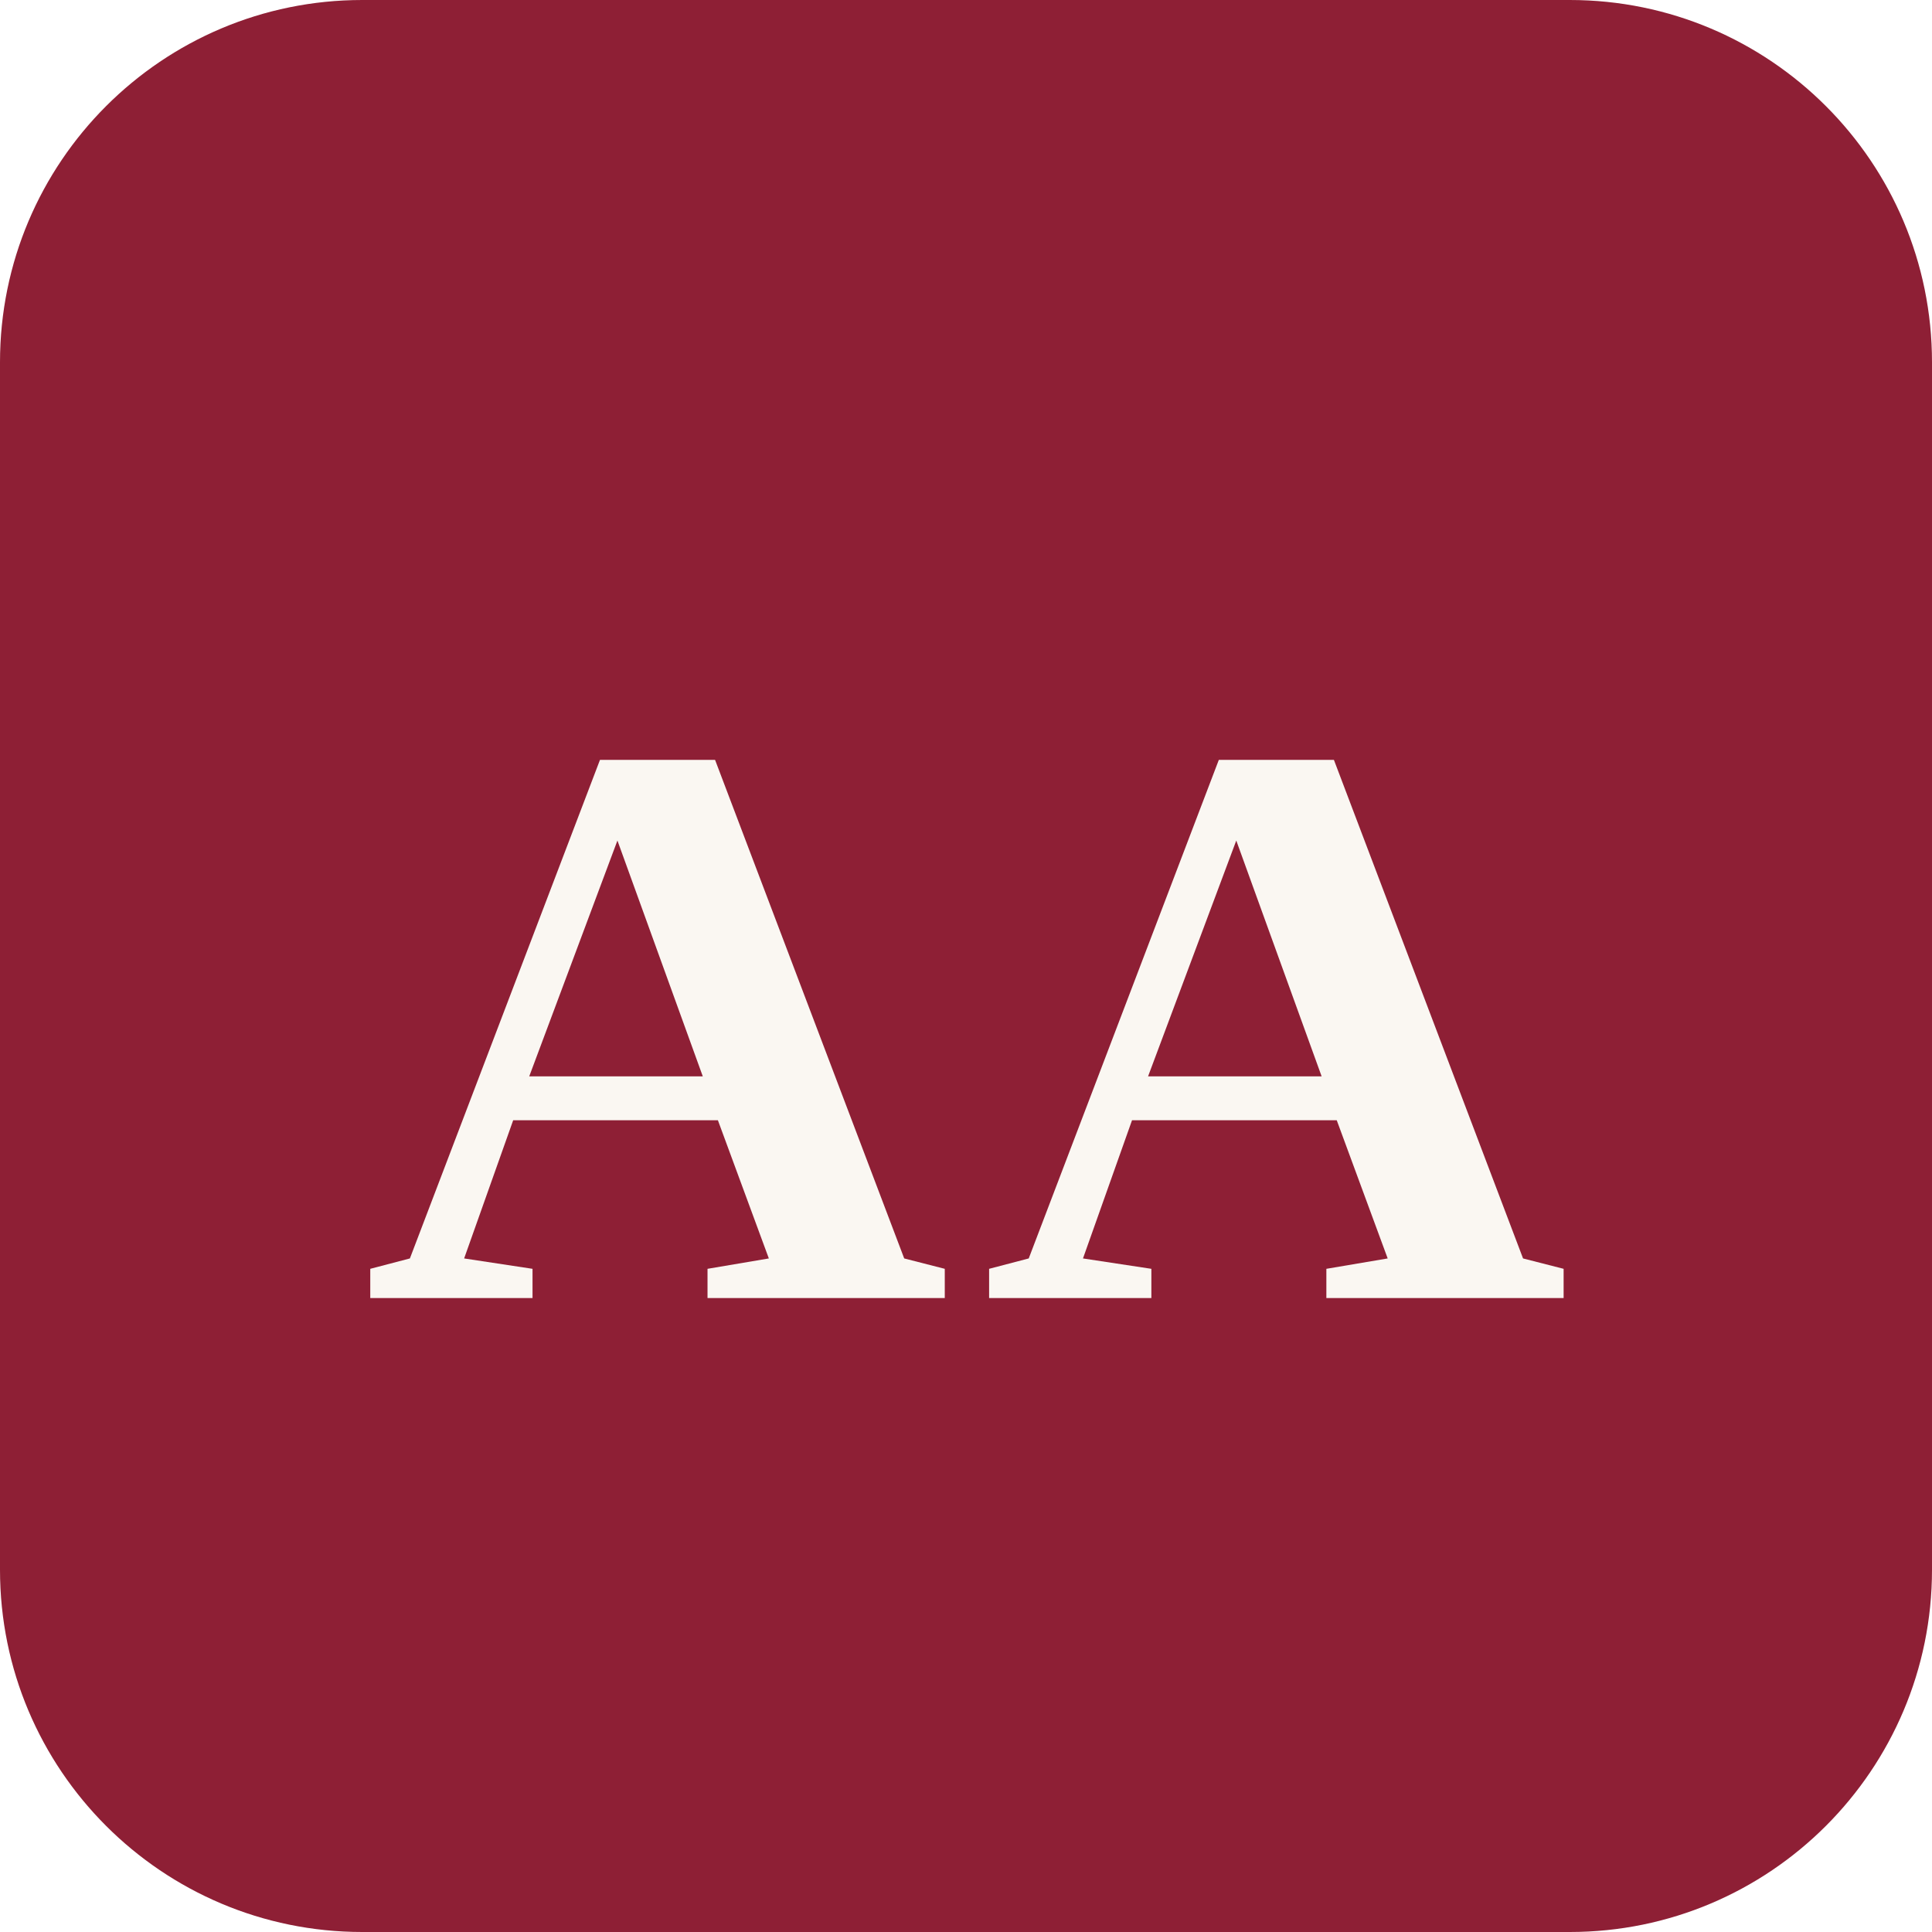
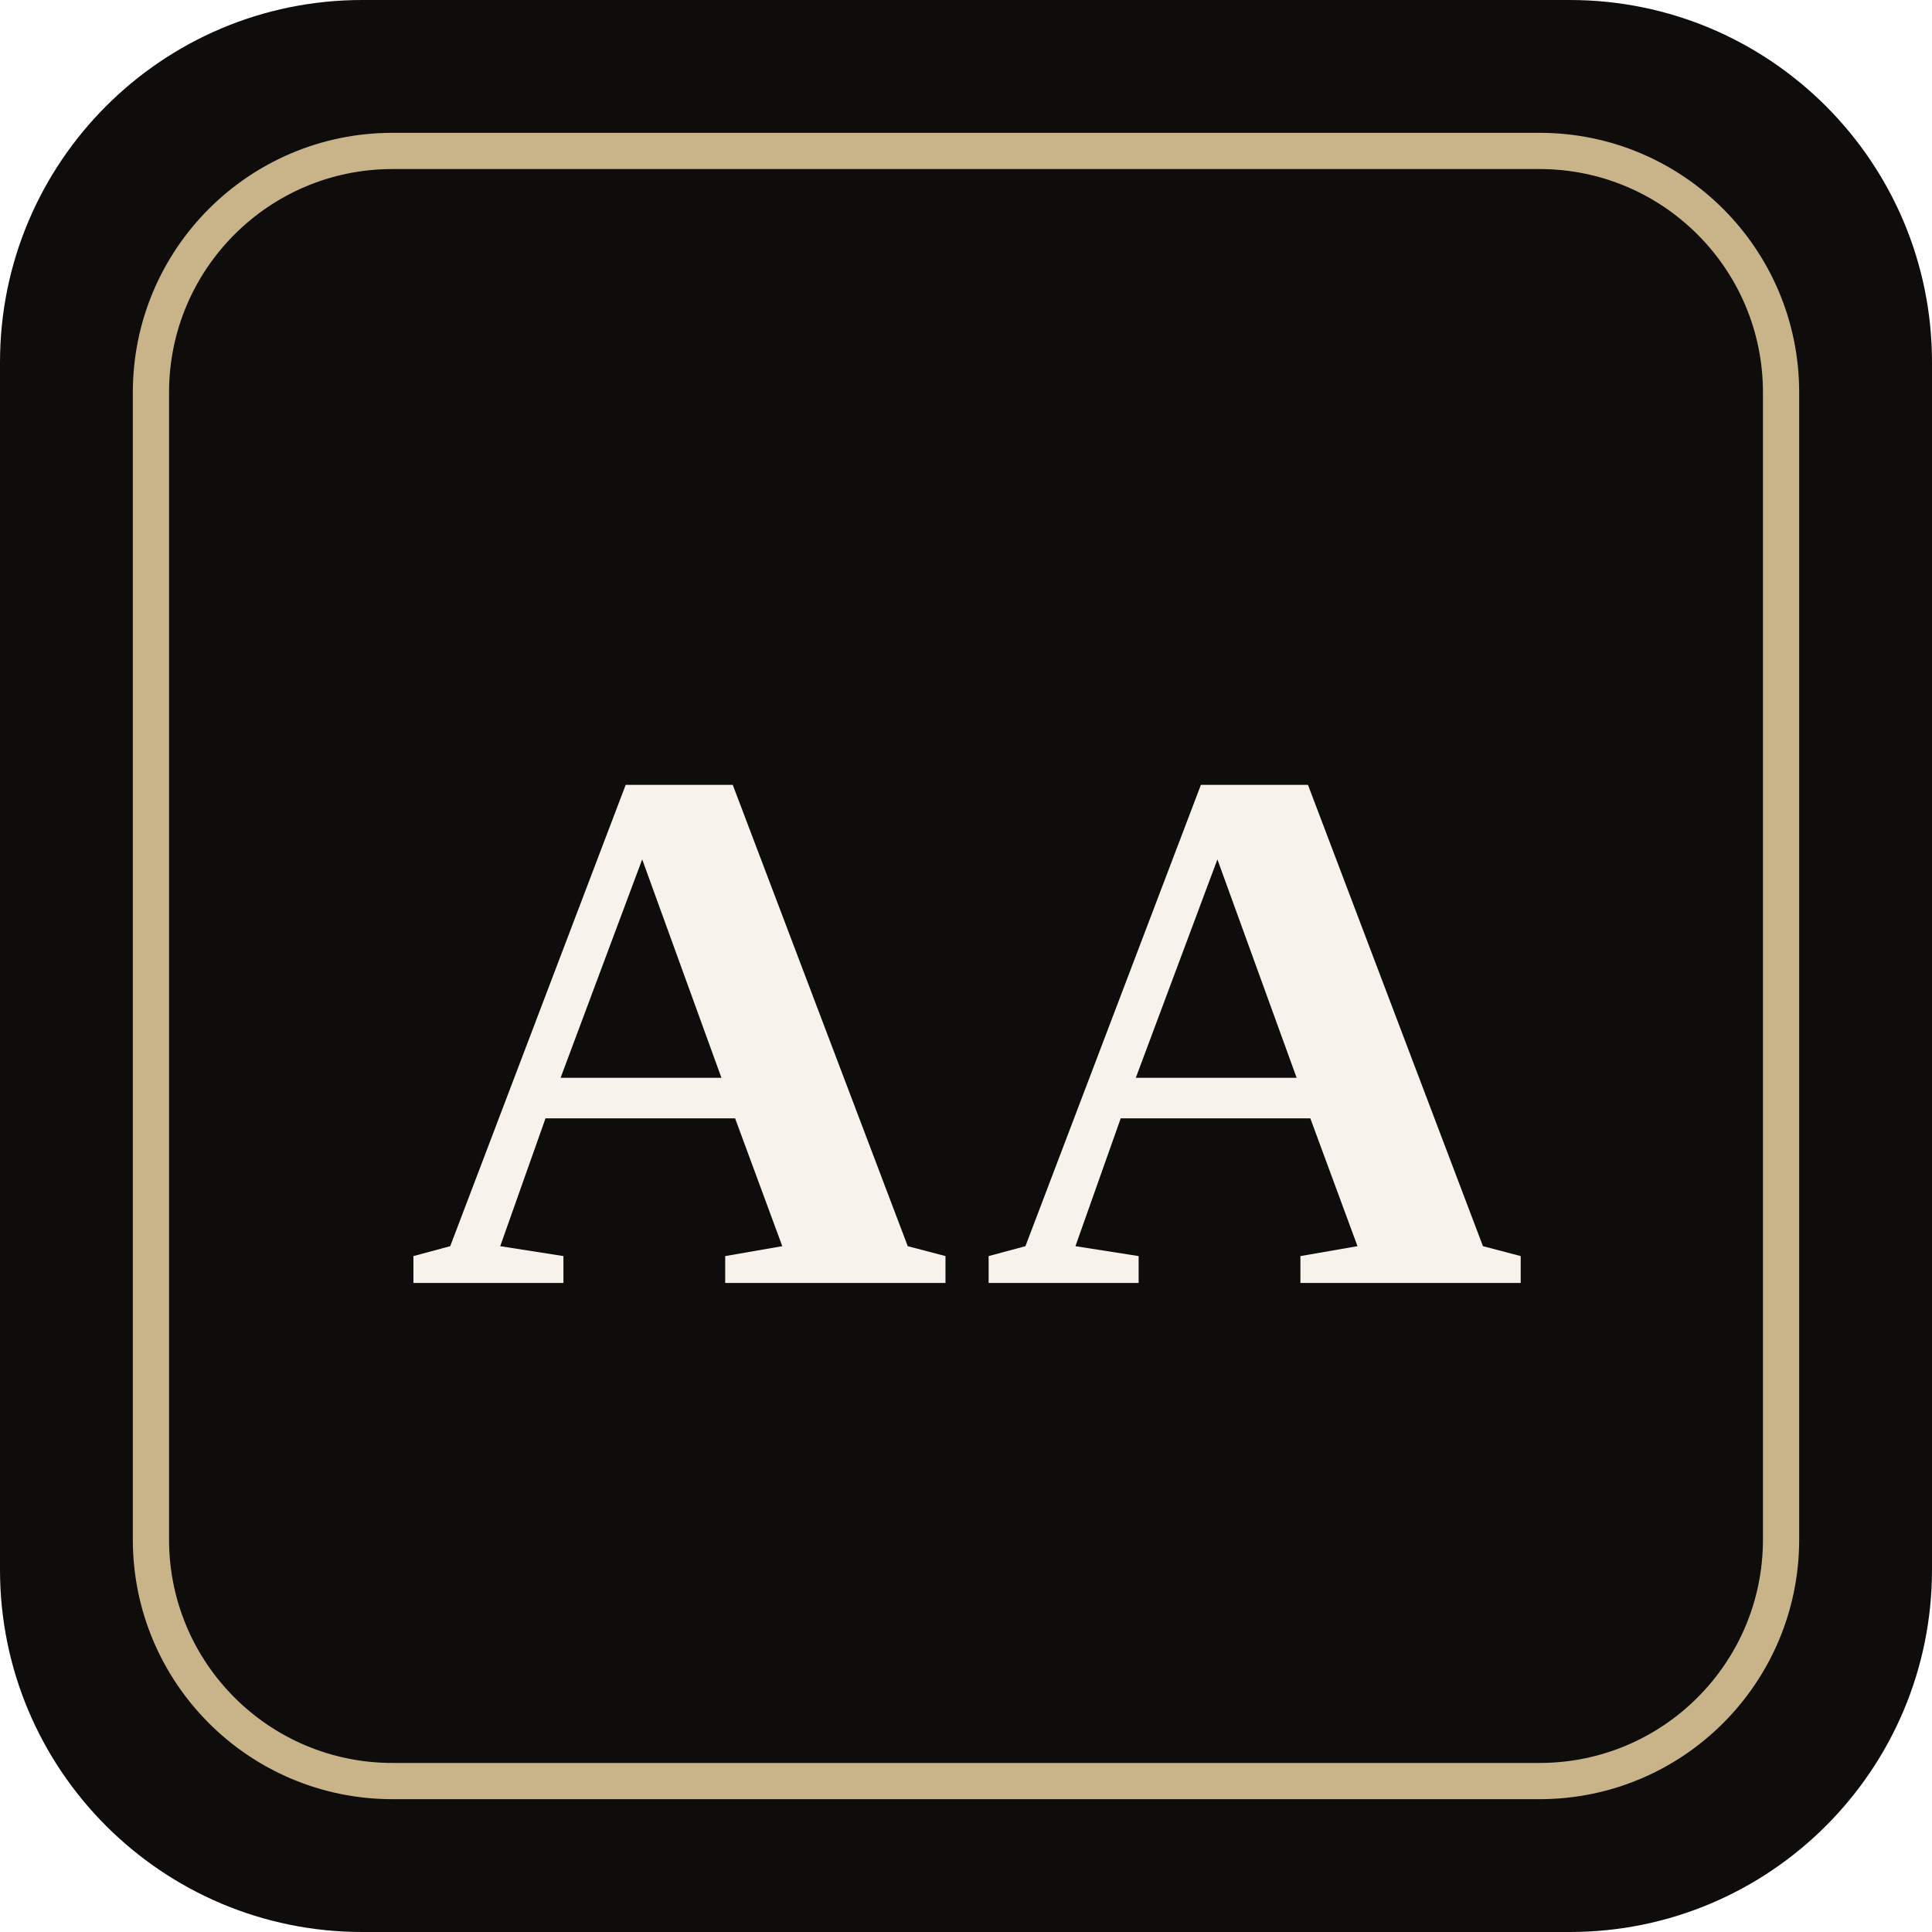
<svg xmlns="http://www.w3.org/2000/svg" viewBox="0 0 64 64">
-   <rect width="64" height="64" rx="12" fill="#8e1f35" />
-   <text x="32" y="43" text-anchor="middle" font-family="'Playfair Display',Georgia,'Times New Roman',serif" font-size="27" font-weight="700" letter-spacing="1" fill="#faf7f2">AA</text>
+   <rect width="64" height="64" rx="12" fill="#0e0d0c" />
+   <rect x="5" y="5" width="54" height="54" rx="8" fill="none" stroke="#c9b48a" stroke-width="1.2" />
+   <text x="32" y="42.5" text-anchor="middle" font-family="'Playfair Display',Georgia,'Times New Roman',serif" font-size="25" font-weight="700" letter-spacing="1" fill="#f7f3ec">AA</text>
</svg>
